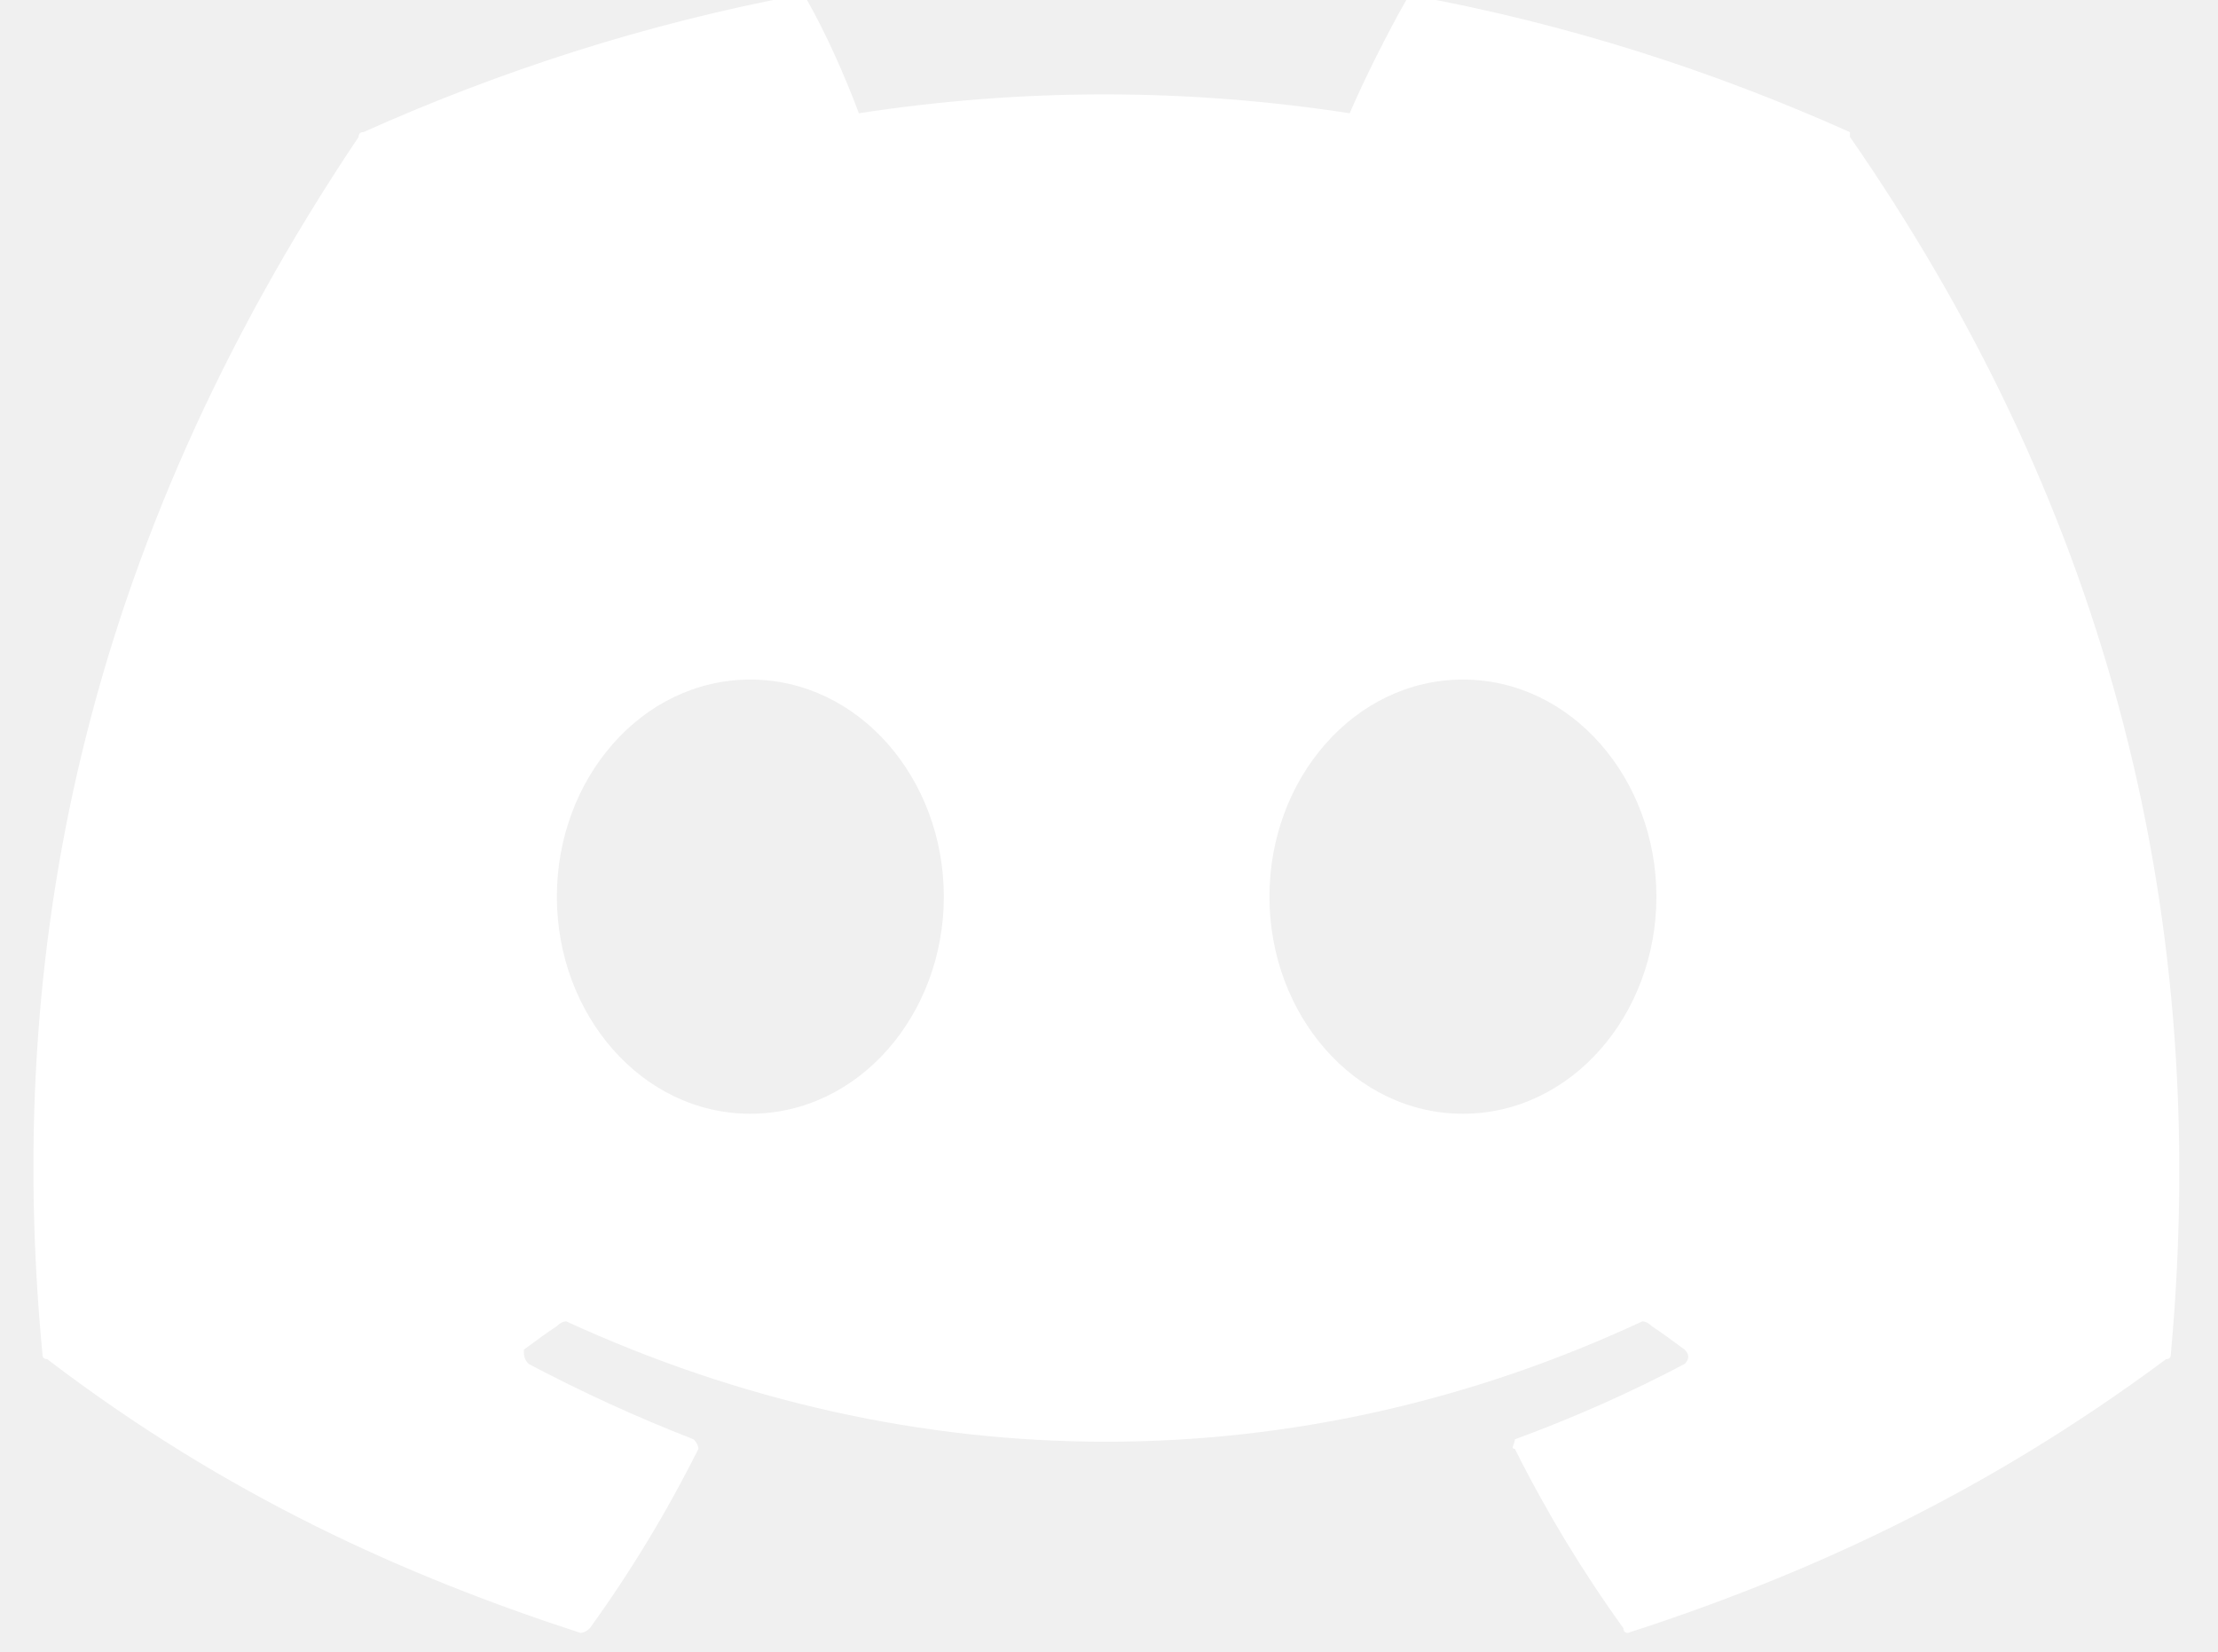
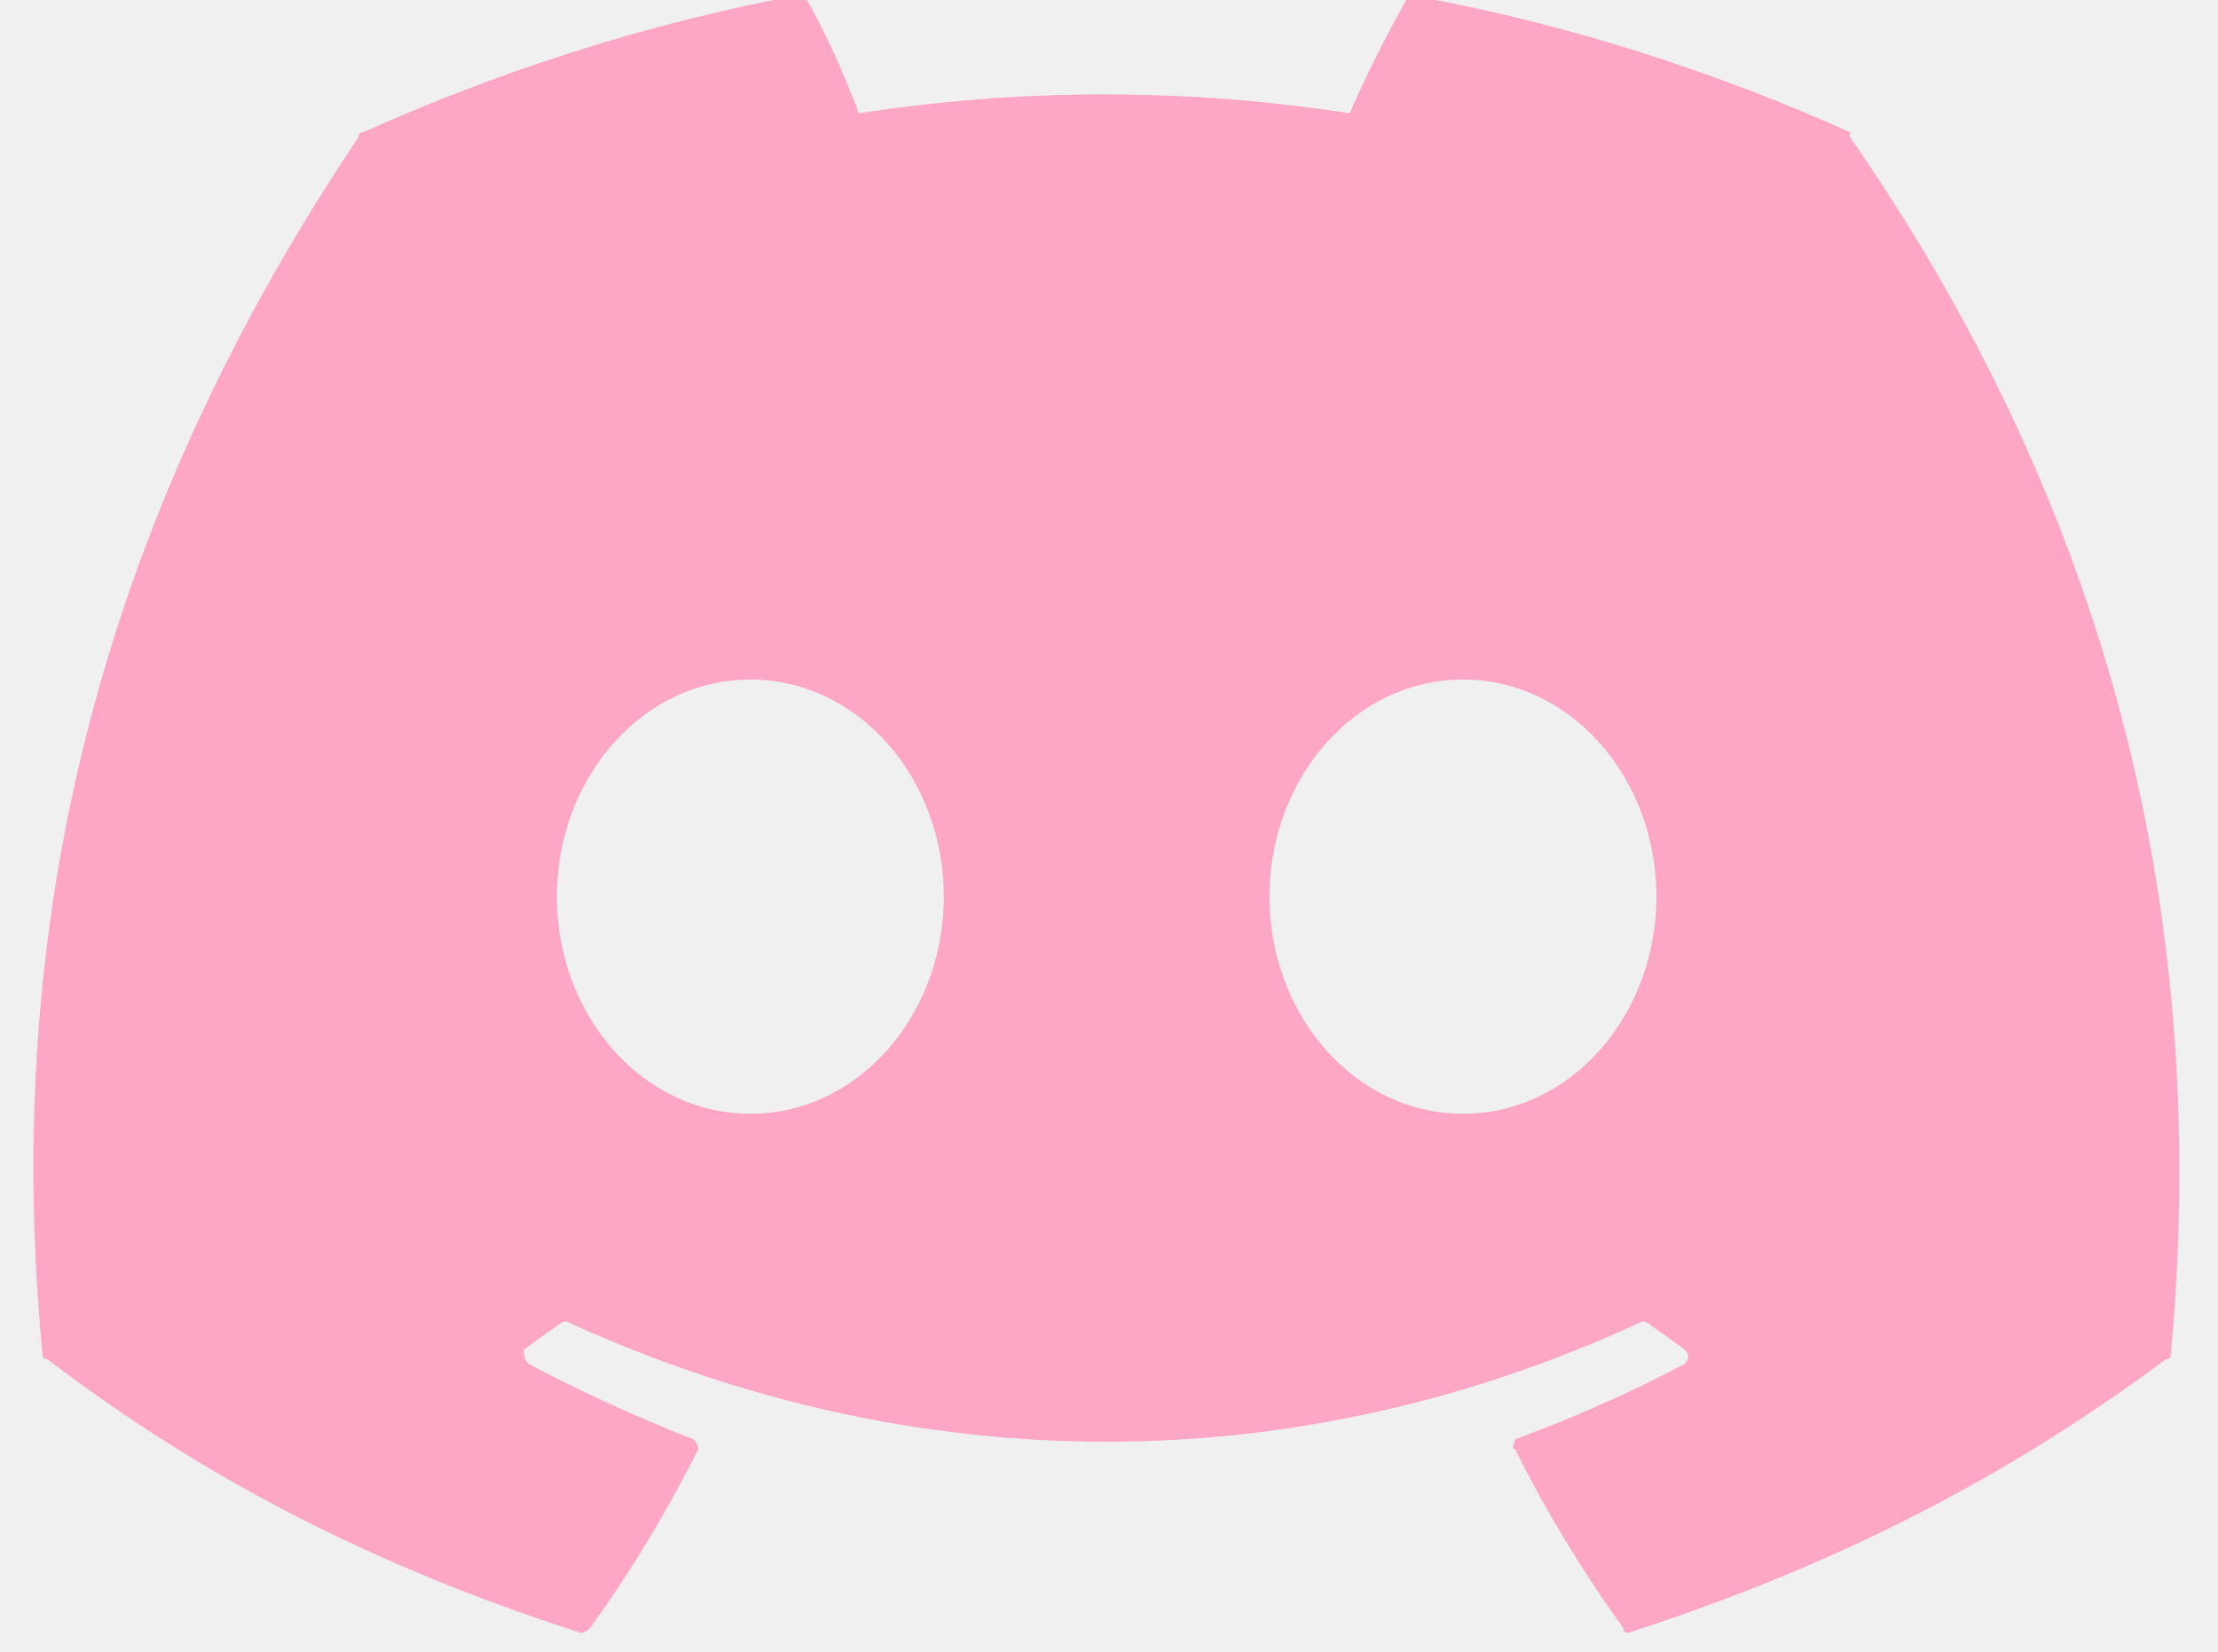
<svg xmlns="http://www.w3.org/2000/svg" version="1.2" viewBox="0 0 47 35" width="47" height="35">
  <defs>
    <clipPath clipPathUnits="userSpaceOnUse" id="cp1">
      <path d="m0.71-0.32h45.64v35.04h-45.64z" />
    </clipPath>
  </defs>
  <style>
- 		.s0 { fill: #fff } 
+ 		.s0 { fill: #fea6c5 } 
	</style>
  <g id="Group 9">
    <g id="Discord-Logo-White" clip-path="url(#cp1)">
      <path id="Path 10" fill-rule="evenodd" class="s0" d="m39.2 2.9c5.2 7.5 7.7 16 6.8 25.8q0 0.1-0.1 0.1c-3.9 2.9-7.7 4.6-11.4 5.8q-0.1 0-0.1-0.1q-1.3-1.8-2.3-3.8c-0.1 0 0-0.1 0-0.2q1.9-0.7 3.6-1.6c0.1-0.1 0.1-0.2 0-0.3q-0.4-0.3-0.7-0.5q-0.1-0.1-0.2-0.1c-7.3 3.4-15.4 3.4-22.8 0q-0.1 0-0.2 0.1q-0.3 0.2-0.7 0.5c0 0.1 0 0.2 0.1 0.3q1.7 0.9 3.5 1.6c0.1 0.1 0.1 0.2 0.1 0.2q-1 2-2.3 3.8q-0.1 0.1-0.2 0.1c-3.7-1.2-7.5-2.9-11.3-5.8q-0.1 0-0.1-0.1c-0.8-8.4 0.8-17 6.7-25.8q0-0.1 0.1-0.1c2.9-1.3 6-2.3 9.2-2.9q0.1 0 0.2 0.1c0.4 0.7 0.8 1.6 1.1 2.4q5.2-0.8 10.4 0c0.3-0.7 0.8-1.7 1.2-2.4q0-0.1 0.1-0.1c3.3 0.6 6.4 1.6 9.3 2.9q0 0 0 0.1zm-19.2 16.1c0-2.5-1.8-4.6-4.1-4.6c-2.3 0-4.1 2.1-4.1 4.6c0 2.5 1.8 4.6 4.1 4.6c2.3 0 4.1-2.1 4.1-4.6zm15.1 0c0-2.5-1.8-4.6-4.1-4.6c-2.3 0-4.1 2.1-4.1 4.6c0 2.5 1.8 4.6 4.1 4.6c2.3 0 4.1-2.1 4.1-4.6z" />
    </g>
  </g>
</svg>
